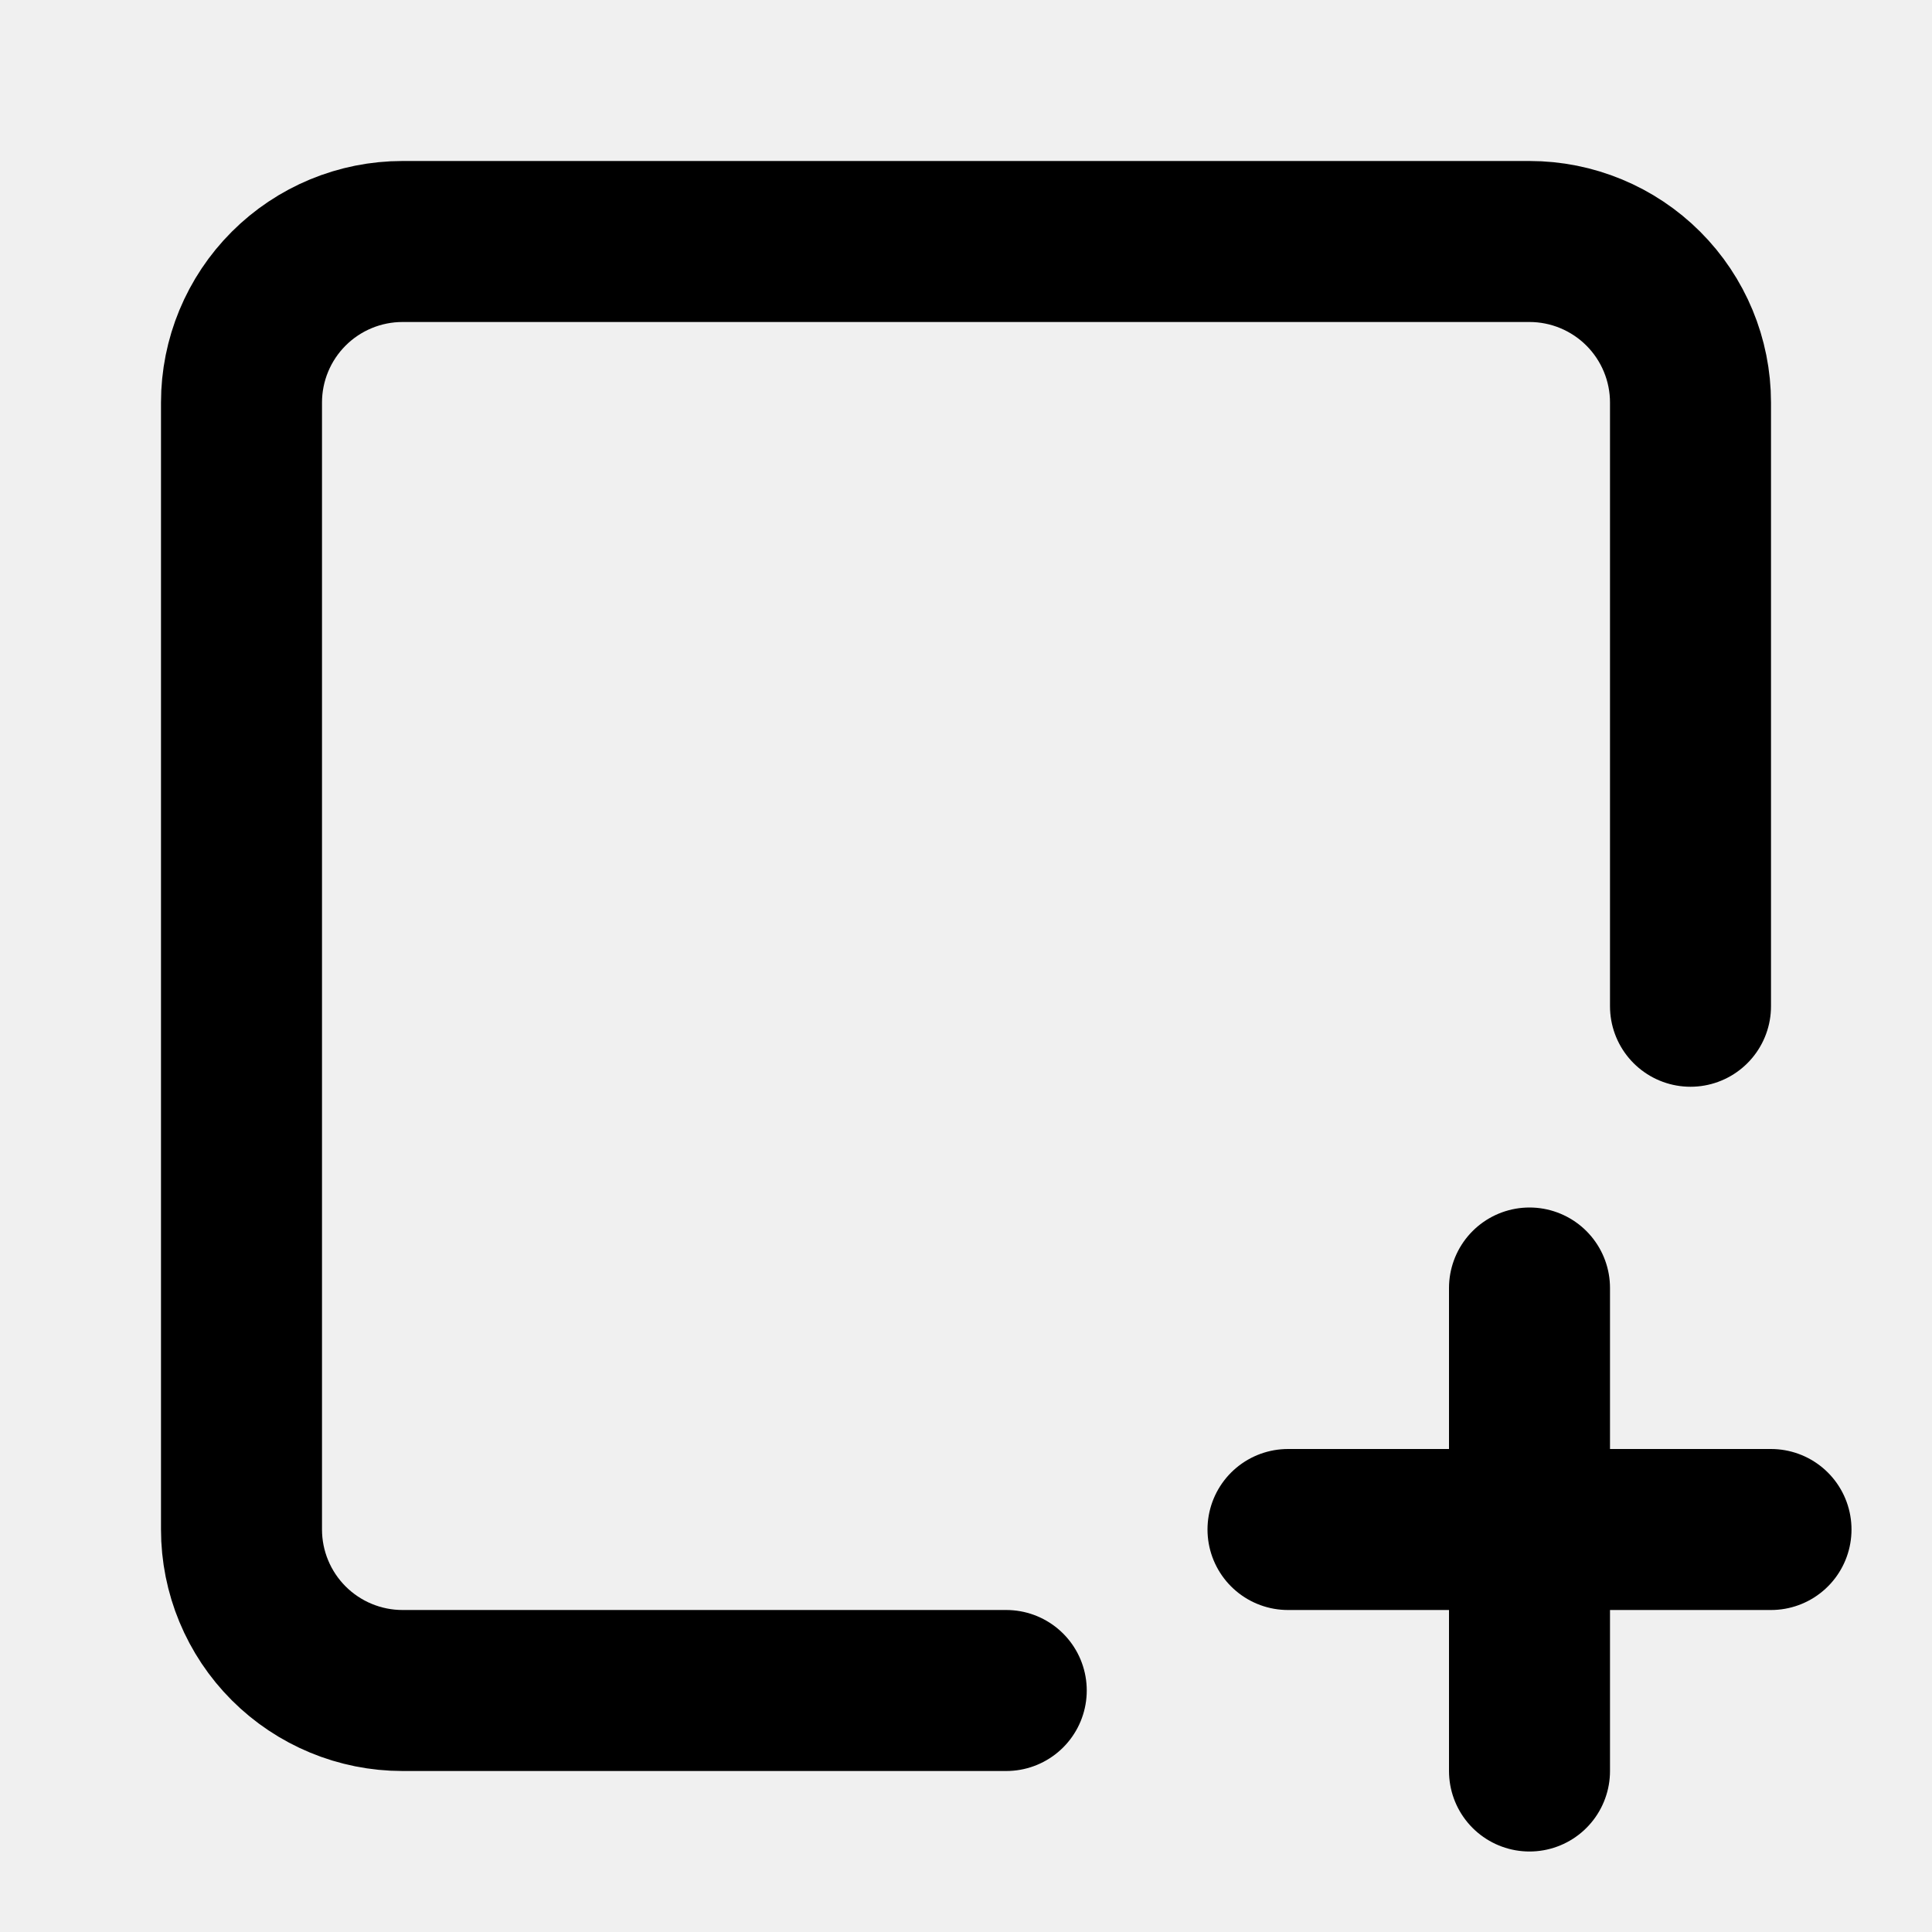
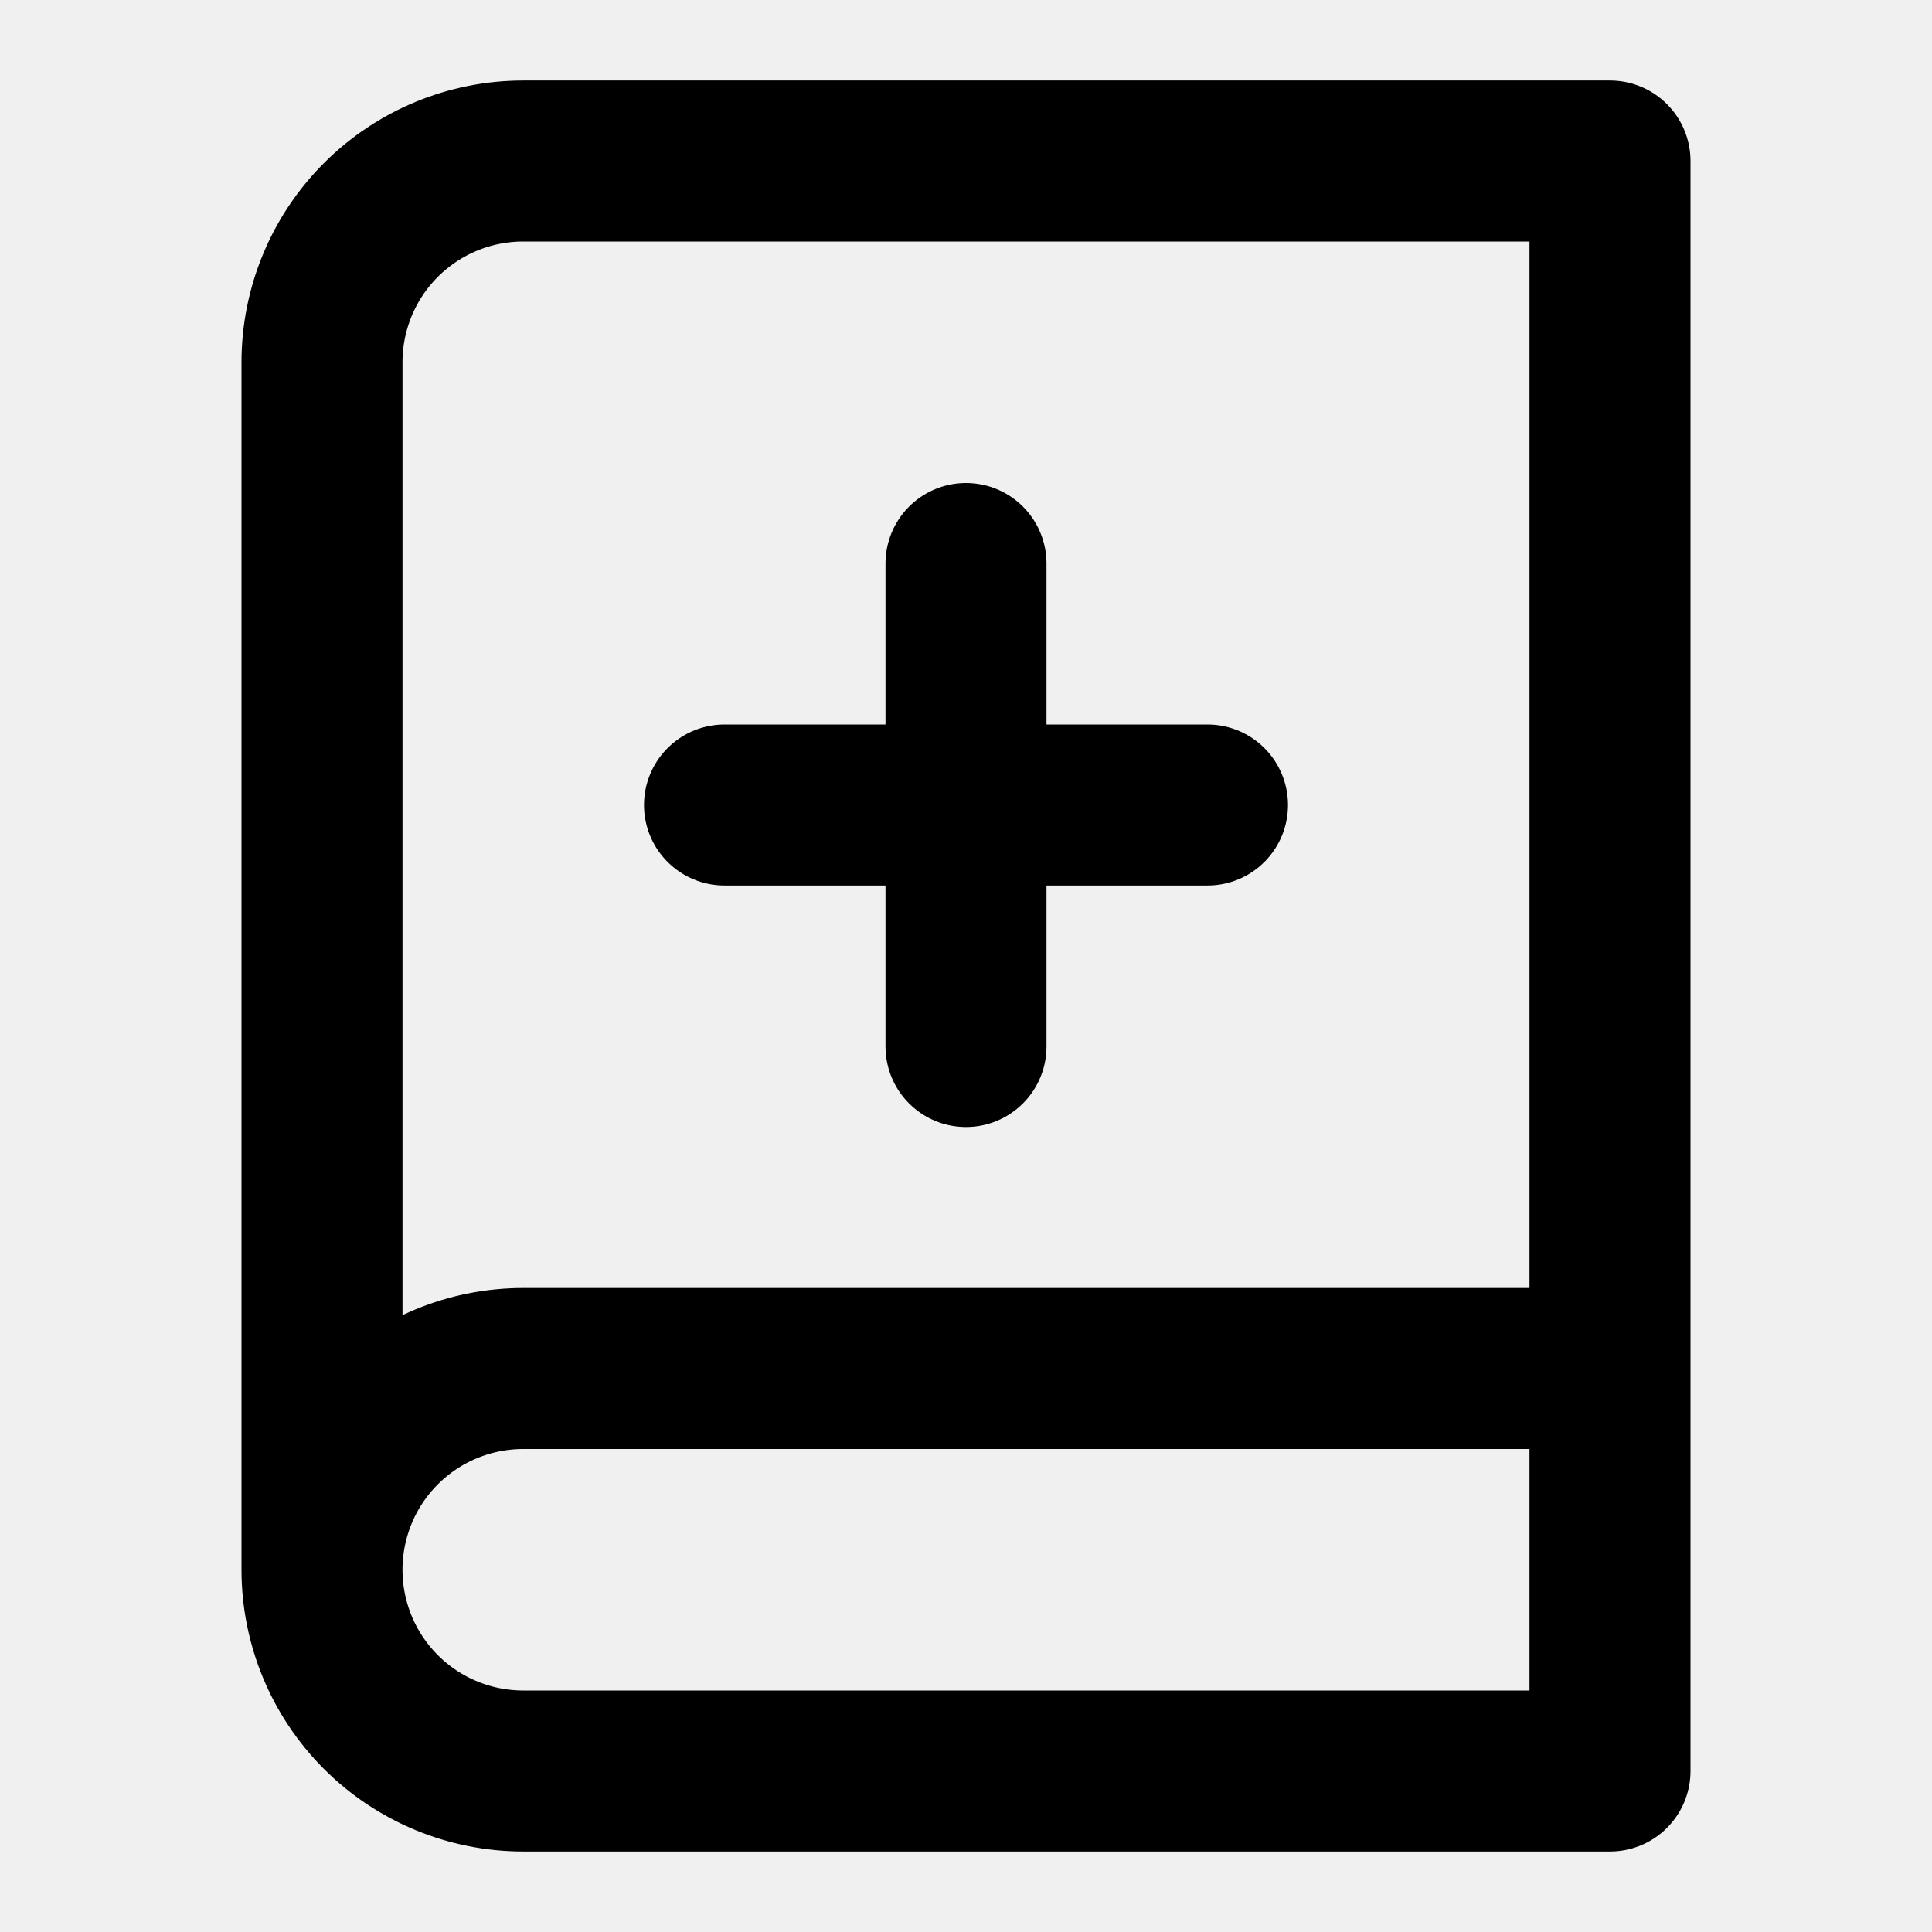
<svg xmlns="http://www.w3.org/2000/svg" width="24" height="24" viewBox="0 0 24 24" fill="none">
-   <g clip-path="url(#clip0_4443_80)">
-     <path d="M12.5 21H5C4.47 21 3.961 20.789 3.586 20.414C3.211 20.039 3 19.53 3 19V5C3 4.47 3.211 3.961 3.586 3.586C3.961 3.211 4.47 3 5 3H19C19.53 3 20.039 3.211 20.414 3.586C20.789 3.961 21 4.47 21 5V12.5" stroke="currentColor" stroke-width="2" stroke-linecap="round" stroke-linejoin="round" />
-     <path d="M16 19H22" stroke="currentColor" stroke-width="2" stroke-linecap="round" stroke-linejoin="round" />
-     <path d="M19 16V22" stroke="currentColor" stroke-width="2" stroke-linecap="round" stroke-linejoin="round" />
-   </g>
-   <defs>
-     <clipPath id="clip0_4443_80">
-       <rect width="24" height="24" fill="white" />
-     </clipPath>
-   </defs>
+   <path d="M4 19.5V4.5C4 3.837 4.263 3.201 4.732 2.732C5.201 2.263 5.837 2 6.5 2H20V22H6.5C5.837 22 5.201 21.737 4.732 21.268C4.263 20.799 4 20.163 4 19.5ZM4 19.5C4 18.837 4.263 18.201 4.732 17.732C5.201 17.263 5.837 17 6.5 17H20M9 10H15M12 7V13" stroke="currentColor" stroke-width="2" stroke-linecap="round" stroke-linejoin="round" />
</svg>
